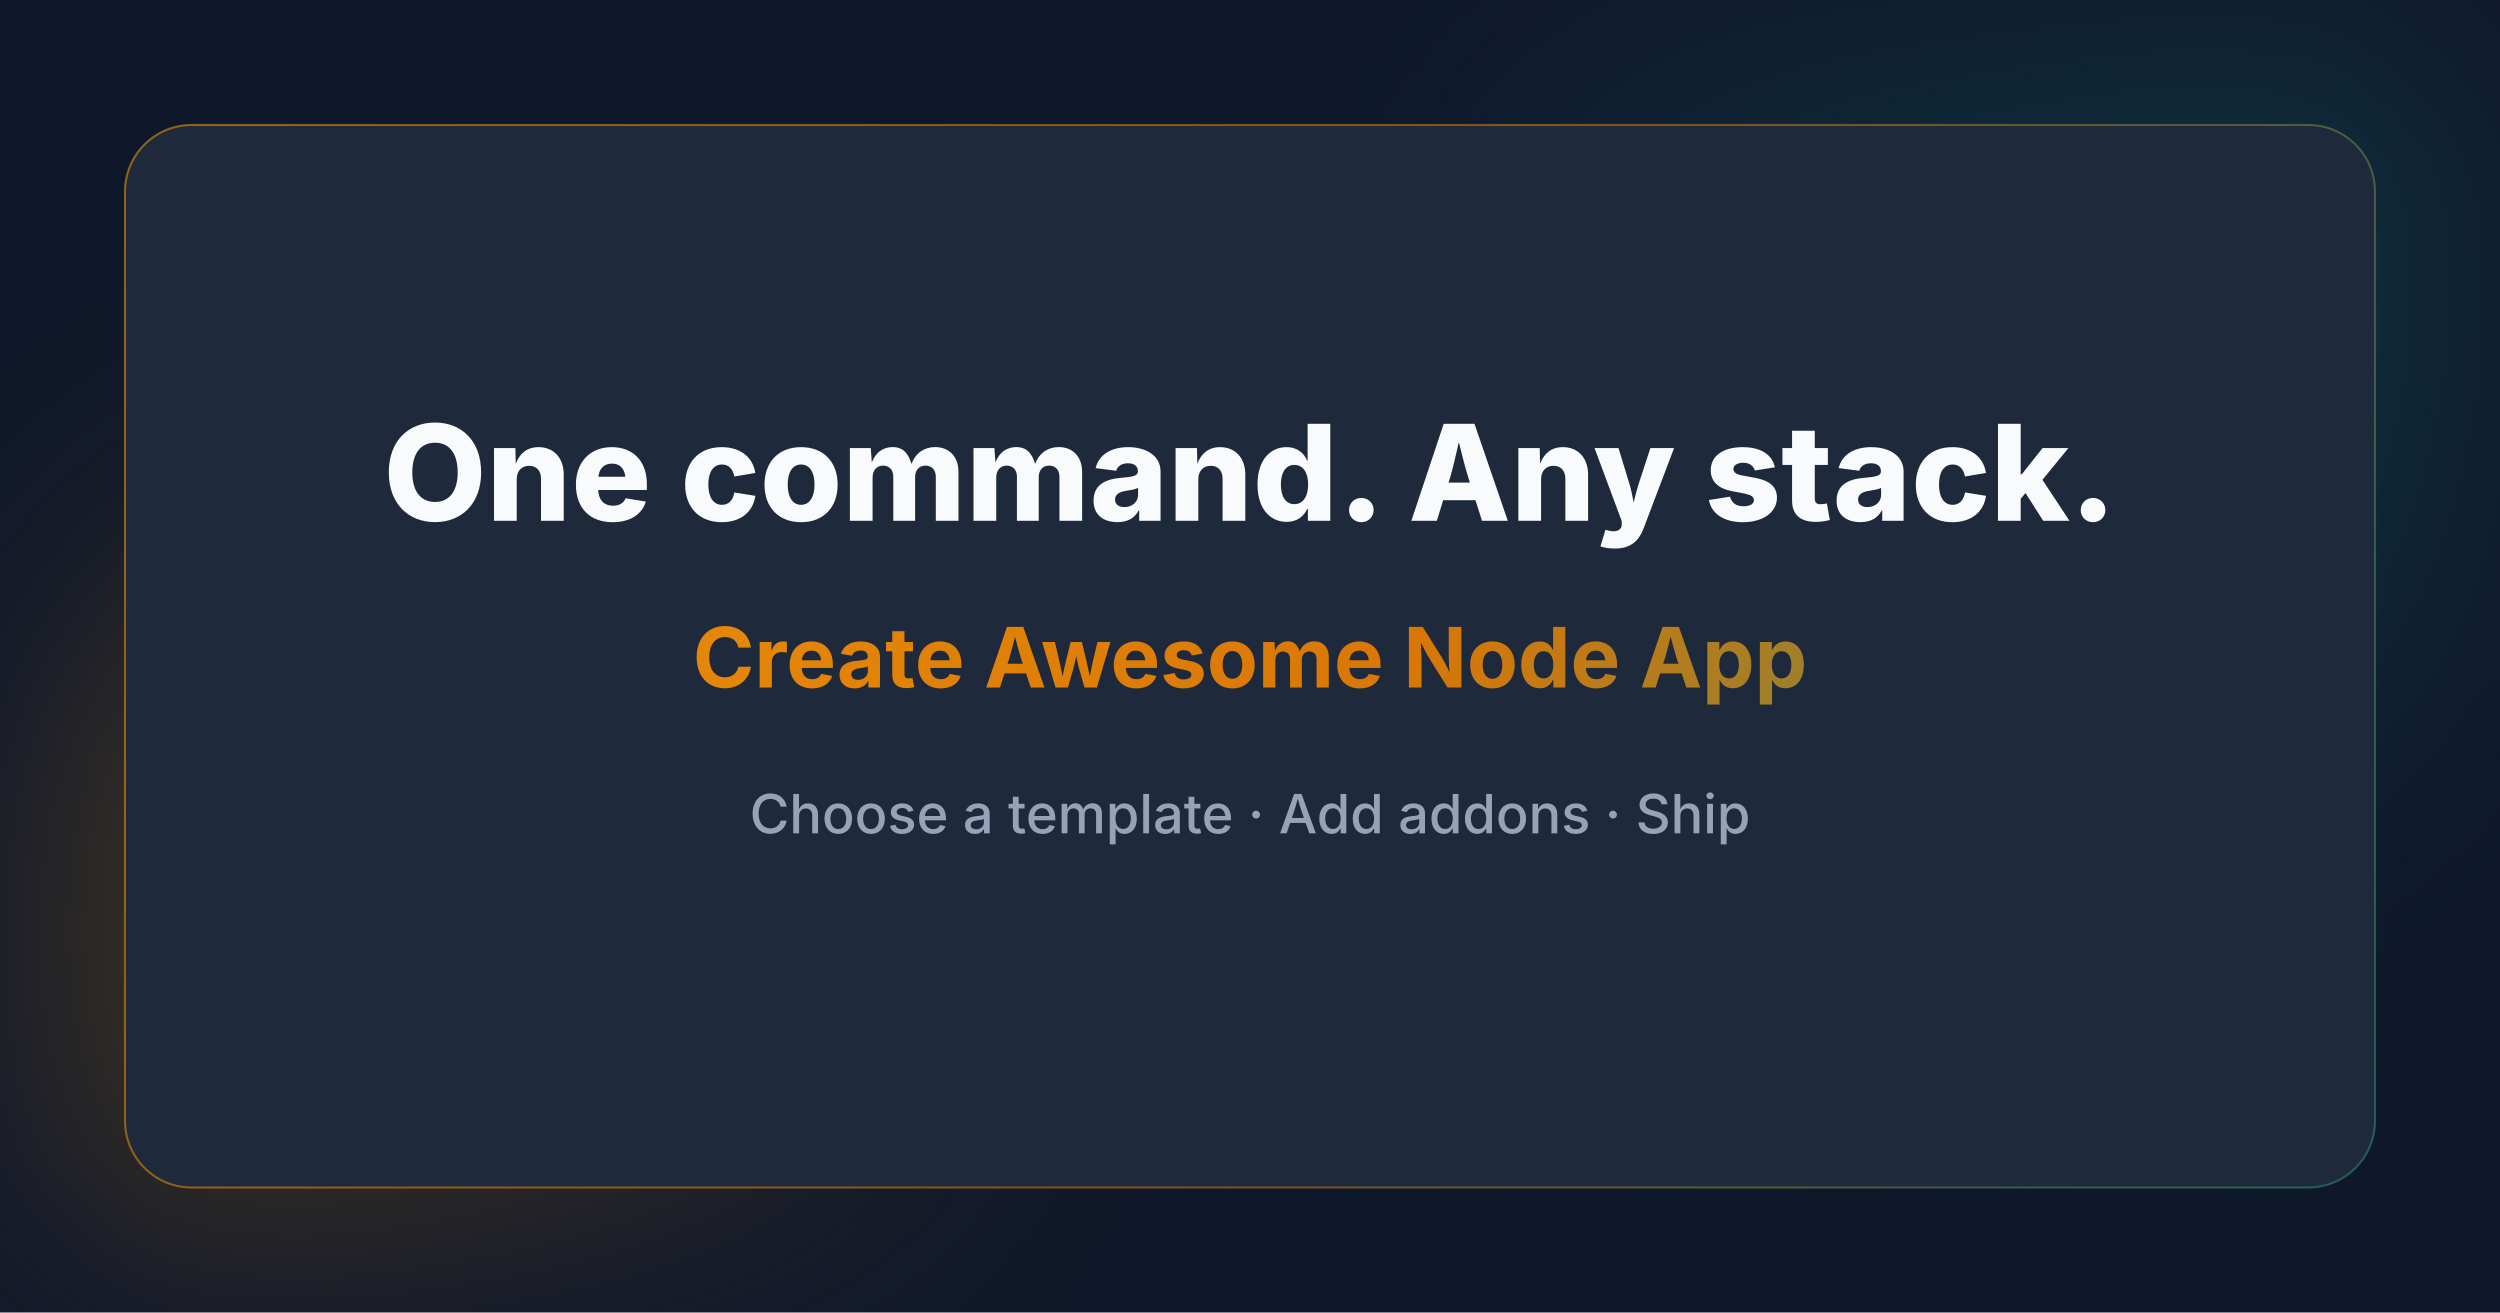
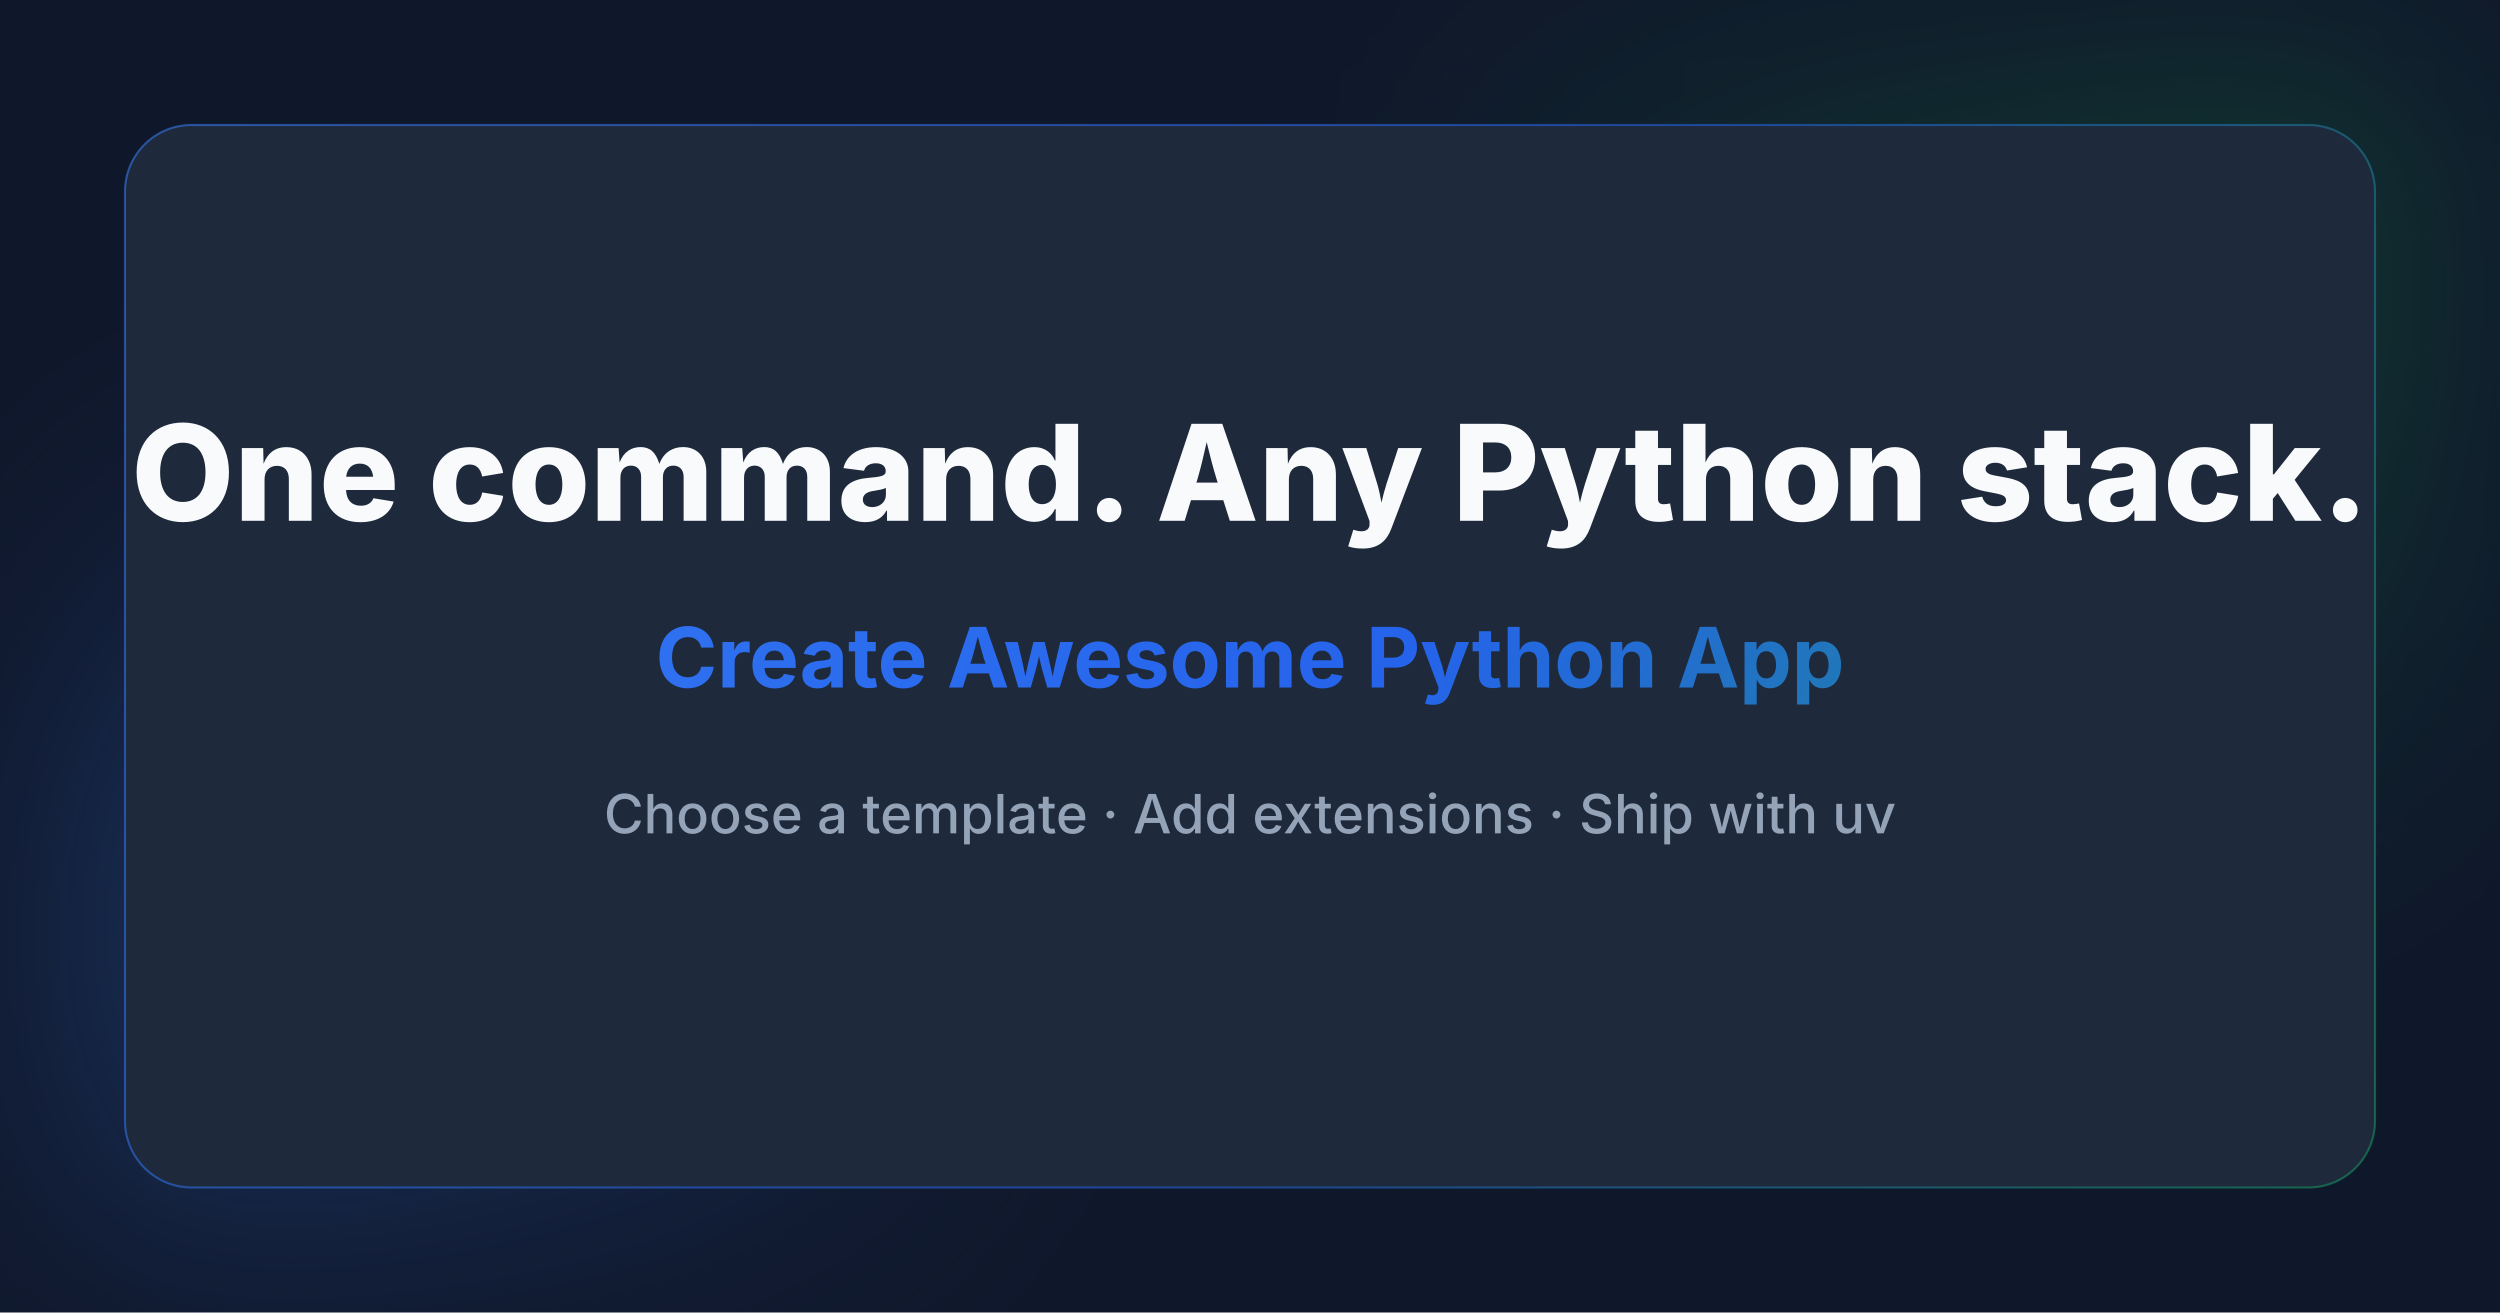
<svg xmlns="http://www.w3.org/2000/svg" width="1200" height="630" viewBox="0 0 1200 630" fill="none" role="img" aria-labelledby="title">
  <rect width="1200" height="630" fill="#0f172a" />
  <defs>
-     <linearGradient id="nest" x1="0" y1="0" x2="1200" y2="630" gradientUnits="userSpaceOnUse">
-       <stop stop-color="#f59e0b" />
-       <stop offset="0.55" stop-color="#d97706" />
-       <stop offset="1" stop-color="#0d9488" />
+     <linearGradient id="graph" x1="0" y1="0" x2="1200" y2="630" gradientUnits="userSpaceOnUse">
+       <stop stop-color="#3b82f6" />
+       <stop offset="0.55" stop-color="#2563eb" />
+       <stop offset="1" stop-color="#16a34a" />
    </linearGradient>
    <linearGradient id="glowA" x1="0" y1="0" x2="1" y2="1">
-       <stop stop-color="#f59e0b" stop-opacity="0.35" />
-       <stop offset="1" stop-color="#f59e0b" stop-opacity="0" />
+       <stop stop-color="#3b82f6" stop-opacity="0.35" />
+       <stop offset="1" stop-color="#3b82f6" stop-opacity="0" />
    </linearGradient>
    <linearGradient id="glowB" x1="1" y1="0" x2="0" y2="1">
-       <stop stop-color="#0d9488" stop-opacity="0.35" />
-       <stop offset="1" stop-color="#0d9488" stop-opacity="0" />
+       <stop stop-color="#16a34a" stop-opacity="0.35" />
+       <stop offset="1" stop-color="#16a34a" stop-opacity="0" />
    </linearGradient>
    <filter id="blur1" x="-50" y="-50" width="1300" height="730" filterUnits="userSpaceOnUse" color-interpolation-filters="sRGB">
      <feGaussianBlur stdDeviation="80" />
    </filter>
  </defs>
  <g filter="url(#blur1)">
    <circle cx="220" cy="480" r="220" fill="url(#glowA)" />
    <circle cx="980" cy="140" r="260" fill="url(#glowB)" />
  </g>
-   <rect x="60" y="60" width="1080" height="510" rx="32" fill="#1e293b" stroke="url(#nest)" stroke-opacity="0.55" />
-   <text x="600" y="250" text-anchor="middle" font-family="Inter, system-ui, -apple-system, Segoe UI, sans-serif" font-size="64" font-weight="800" fill="#f8fafc">One command. Any stack.</text>
-   <text x="600" y="330" text-anchor="middle" font-family="Inter, system-ui, -apple-system, Segoe UI, sans-serif" font-size="40" font-weight="700" fill="url(#nest)">Create Awesome Node App</text>
-   <text x="600" y="400" text-anchor="middle" font-family="Inter, system-ui, -apple-system, Segoe UI, sans-serif" font-size="26" font-weight="500" fill="#94a3b8">Choose a template · Add addons · Ship</text>
+   <rect x="60" y="60" width="1080" height="510" rx="32" fill="#1e293b" stroke="url(#graph)" stroke-opacity="0.55" />
+   <text x="600" y="250" text-anchor="middle" font-family="Inter, system-ui, -apple-system, Segoe UI, sans-serif" font-size="64" font-weight="800" fill="#f8fafc">One command. Any Python stack.</text>
+   <text x="600" y="330" text-anchor="middle" font-family="Inter, system-ui, -apple-system, Segoe UI, sans-serif" font-size="40" font-weight="700" fill="url(#graph)">Create Awesome Python App</text>
+   <text x="600" y="400" text-anchor="middle" font-family="Inter, system-ui, -apple-system, Segoe UI, sans-serif" font-size="26" font-weight="500" fill="#94a3b8">Choose a template · Add extensions · Ship with uv</text>
</svg>
